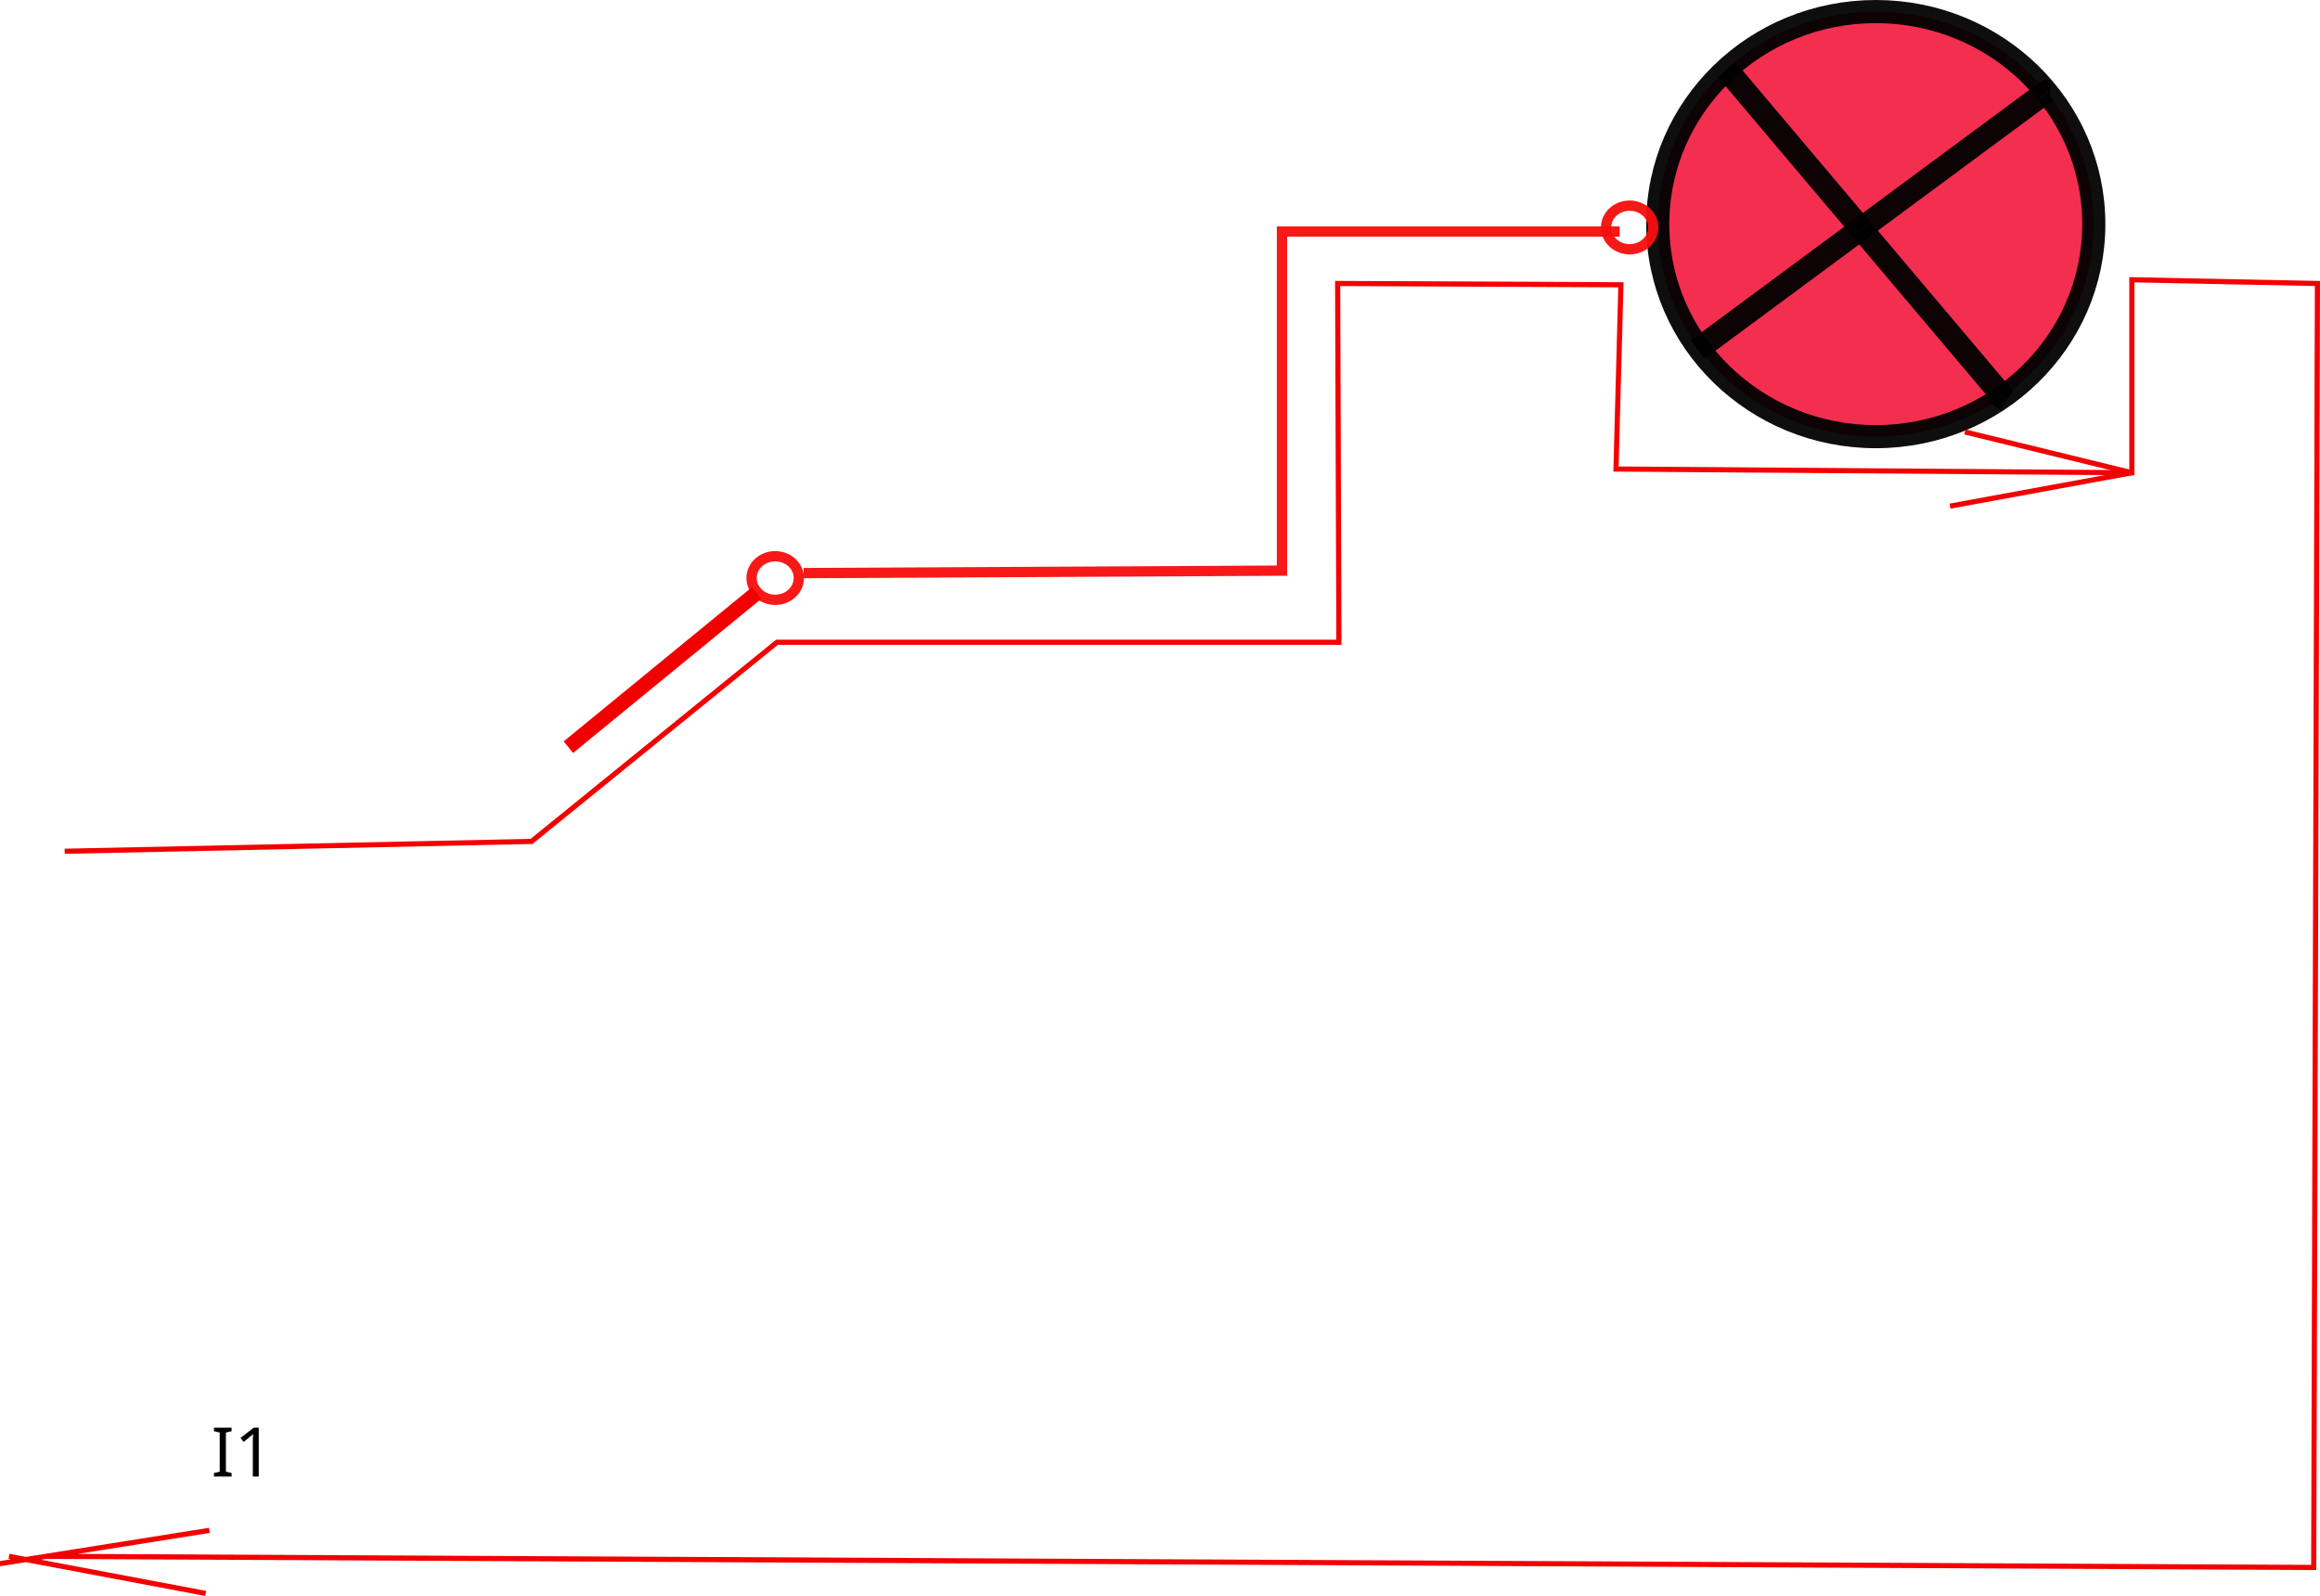
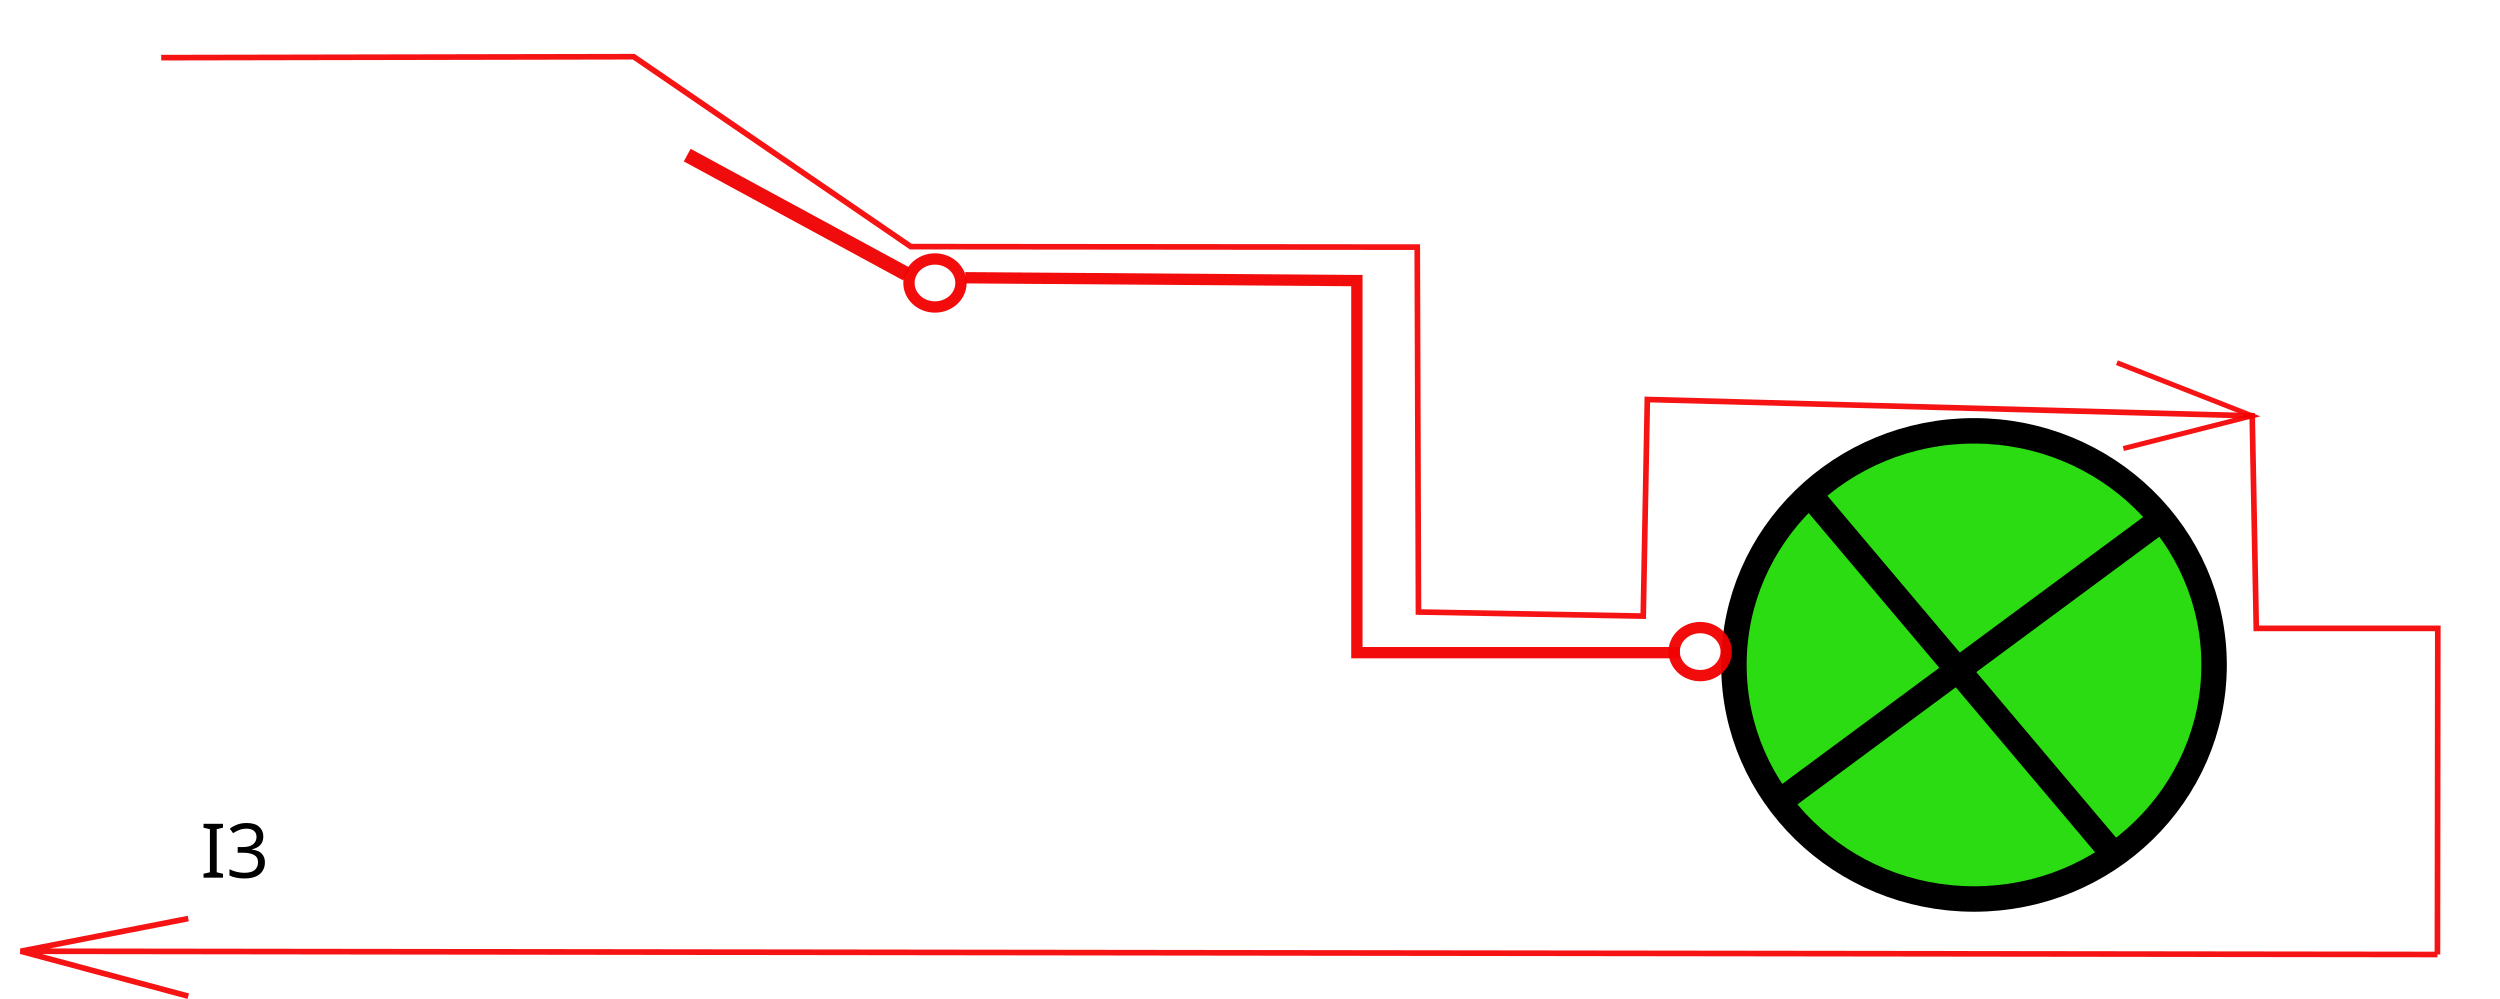
- <svg xmlns="http://www.w3.org/2000/svg" xmlns:xlink="http://www.w3.org/1999/xlink" width="451.476" height="310.607" version="1.1" id="svg74">
+ <svg xmlns="http://www.w3.org/2000/svg" xmlns:xlink="http://www.w3.org/1999/xlink" width="441.784" height="176.483" version="1.1" id="svg80">
  <defs id="defs8">
    <linearGradient id="a">
      <stop offset="0" style="stop-color:#333;stop-opacity:.051" id="stop2" />
    </linearGradient>
    <linearGradient gradientTransform="matrix(1.99548,0,0,0.9887,56.218,-2.424)" gradientUnits="userSpaceOnUse" y2="556.735" x2="116.058" y1="556.735" x1="56.476" id="b" xlink:href="#a" />
    <linearGradient gradientTransform="matrix(1.99548,0,0,0.9887,206.831,-0.696)" gradientUnits="userSpaceOnUse" y2="556.735" x2="116.058" y1="556.735" x1="56.476" id="c" xlink:href="#a" />
    <linearGradient gradientTransform="matrix(1.99548,0,0,0.9887,355.874,0.011)" gradientUnits="userSpaceOnUse" y2="556.735" x2="116.058" y1="556.735" x1="56.476" id="d" xlink:href="#a" />
  </defs>
-   <text xml:space="preserve" style="font-style:normal;font-weight:400;font-size:8px;line-height:1.25;font-family:sans-serif;letter-spacing:0;word-spacing:0;display:inline;fill:#000000;fill-opacity:1;stroke:none" x="19.087" y="346.949" id="text10" />
-   <path style="fill:none;stroke:#000000;stroke-width:1px;stroke-linecap:butt;stroke-linejoin:miter;stroke-opacity:1" d="M 634.42,144.005 Z" id="path12" />
-   <g id="g1403" transform="translate(-155.6914,-151.995)">
-     <g transform="translate(41.657,-231.723)" style="display:inline;fill:#f32144;fill-opacity:0.935;stroke:#000000;stroke-width:4.5;stroke-miterlimit:4;stroke-dasharray:none;stroke-opacity:0.945" id="g20">
-       <ellipse ry="41.366" rx="42.426" cy="427.334" cx="479.065" style="fill:#f32144;fill-opacity:0.935;stroke:#000000;stroke-width:4.5;stroke-miterlimit:4;stroke-dasharray:none;stroke-opacity:0.945" id="ellipse14" />
-       <path d="m 450.073,397.282 53.74,63.64 -1.414,-0.707 2.122,1.414" style="fill:#f32144;fill-opacity:0.935;stroke:#000000;stroke-width:4.5;stroke-linecap:butt;stroke-linejoin:miter;stroke-miterlimit:4;stroke-dasharray:none;stroke-opacity:0.945" id="path16" />
-       <path d="m 444.417,451.73 67.882,-50.205 h 0.707" style="fill:#f32144;fill-opacity:0.935;stroke:#000000;stroke-width:4.5;stroke-linecap:butt;stroke-linejoin:miter;stroke-miterlimit:4;stroke-dasharray:none;stroke-opacity:0.945" id="path18" />
+   <g style="display:inline" id="el1010061" transform="translate(-166.833,-287.556)">
+     <text xml:space="preserve" style="font-style:normal;font-weight:400;font-size:13.333px;line-height:1.25;font-family:sans-serif;letter-spacing:0;word-spacing:0;display:inline;fill:#000000;fill-opacity:1;stroke:none" x="201.062" y="549.766" id="text10" />
+     <text xml:space="preserve" style="font-style:normal;font-weight:400;font-size:13.333px;line-height:1.25;font-family:sans-serif;letter-spacing:0;word-spacing:0;display:inline;fill:#000000;fill-opacity:1;stroke:none" x="355.617" y="552.655" id="text12" />
+     <g style="display:inline;fill:#2cdc12;fill-opacity:1;stroke:#000000;stroke-opacity:1" id="g36">
+       <ellipse style="fill:#2cdc12;fill-opacity:1;stroke:#000000;stroke-width:4.5;stroke-miterlimit:4;stroke-dasharray:none;stroke-opacity:1" cx="515.667" cy="405.056" rx="42.426" ry="41.366" id="ellipse30" />
+       <path style="fill:#2cdc12;fill-opacity:1;stroke:#000000;stroke-width:4.5;stroke-linecap:butt;stroke-linejoin:miter;stroke-miterlimit:4;stroke-dasharray:none;stroke-opacity:1" d="m 486.675,375.004 53.74,63.64 -1.414,-0.708 2.122,1.414" id="path32" />
+       <path style="fill:#2cdc12;fill-opacity:1;stroke:#000000;stroke-width:4.5;stroke-linecap:butt;stroke-linejoin:miter;stroke-miterlimit:4;stroke-dasharray:none;stroke-opacity:1" d="m 481.018,429.45 67.883,-50.204 h 0.707" id="path34" />
    </g>
-     <ellipse style="display:inline;fill:none;fill-opacity:0.296;stroke:#f70e0c;stroke-width:2;stroke-miterlimit:4;stroke-dasharray:none;stroke-opacity:0.95" cx="306.546" cy="264.49" rx="4.596" ry="4.243" id="ellipse22" />
-     <path d="m 312.079,263.532 93.088,-0.479 0,-65.997 h 65.722" style="display:inline;fill:none;stroke:#f70e0c;stroke-width:2;stroke-linecap:butt;stroke-linejoin:miter;stroke-miterlimit:4;stroke-dasharray:none;stroke-opacity:0.95" id="path24" />
-     <ellipse style="display:inline;fill:none;fill-opacity:0.296;stroke:#f70e0c;stroke-width:2;stroke-miterlimit:4;stroke-dasharray:none;stroke-opacity:0.95" cx="472.827" cy="196.261" rx="4.596" ry="4.243" id="ellipse26" />
-     <path d="m 266.299,297.411 36.625,-30" style="fill:none;stroke:#f20000;stroke-width:2.909;stroke-linecap:butt;stroke-linejoin:miter;stroke-miterlimit:4;stroke-dasharray:none;stroke-opacity:1" id="path58" />
-     <g id="g70">
-       <g style="stroke:#f30000;stroke-opacity:1" id="g64">
-         <path d="m 168.278,317.667 90.851,-1.915 47.762,-38.757 109.352,0 L 416,207.167 471.125,207.418 470.167,243.278 570.556,244 v -37.556 l 36.11,0.723 -0.722,249.889 -441.277,-2.167 31.777,-5.056 c 0,0 -63.555,10.111 -31.777,5.056 m -7.223,0 38.278,7.222" style="fill:none;stroke:#f30000;stroke-width:1px;stroke-linecap:butt;stroke-linejoin:miter;stroke-opacity:1" id="path60" />
-         <path d="m 535.167,250.5 35.389,-6.5 -32.5,-7.944" style="fill:none;stroke:#f30000;stroke-width:1px;stroke-linecap:butt;stroke-linejoin:miter;stroke-opacity:1" id="path62" />
+     <g style="display:inline;stroke:#f20000;stroke-width:2;stroke-miterlimit:4;stroke-dasharray:none;stroke-opacity:0.95" id="g44">
+       <ellipse ry="4.243" rx="4.596" cy="337.562" cx="332.054" style="display:inline;fill:none;fill-opacity:0.296;stroke:#f20000;stroke-width:2;stroke-miterlimit:4;stroke-dasharray:none;stroke-opacity:0.95" id="ellipse38" />
+       <path style="display:inline;fill:none;stroke:#f20000;stroke-width:2;stroke-linecap:butt;stroke-linejoin:miter;stroke-miterlimit:4;stroke-dasharray:none;stroke-opacity:0.95" d="m 337.403,336.637 69.209,0.508 V 402.889 h 57.055" id="path40" />
+       <ellipse ry="4.243" rx="4.596" cy="402.703" cx="467.28" style="display:inline;fill:none;fill-opacity:0.296;stroke:#f20000;stroke-width:2;stroke-miterlimit:4;stroke-dasharray:none;stroke-opacity:0.95" id="ellipse42" />
+     </g>
+     <path d="m 288.273,314.967 38.76,21.025" style="display:inline;fill:none;stroke:#f00000;stroke-width:2.534;stroke-linecap:butt;stroke-linejoin:miter;stroke-miterlimit:4;stroke-dasharray:none;stroke-opacity:0.95" id="path62" />
+     <g id="g74" transform="translate(2.214549,-7.18232)">
+       <g style="display:inline;stroke:#f50000;stroke-opacity:0.925" id="g68" transform="translate(-2.166,7.222)">
+         <path d="m 195.274,297.705 83.495,-0.169 48.963,33.561 89.499,0.09 0.214,64.481 39.723,0.722 0.722,-38.278 106.889,2.889 0.722,37.556 h 32.077 l -0.068,57.632 m 0,0 L 170.444,455.611 m 29.612,-5.778 -29.612,5.778 29.612,7.945" style="fill:none;stroke:#f50000;stroke-width:1px;stroke-linecap:butt;stroke-linejoin:miter;stroke-opacity:0.925" id="path64" />
+         <path d="m 540.873,351.611 23.905,9.389 -22.767,5.778" style="fill:none;stroke:#f50000;stroke-width:0.888px;stroke-linecap:butt;stroke-linejoin:miter;stroke-opacity:0.925" id="path66" />
      </g>
+       <text xml:space="preserve" style="font-style:normal;font-weight:400;font-size:13.333px;line-height:1.25;font-family:sans-serif;letter-spacing:0;word-spacing:0;fill:#000000;fill-opacity:1;stroke:none" x="200.056" y="449.833" id="text72">
+         <tspan x="200.056" y="449.833" id="tspan70">I3</tspan>
+       </text>
    </g>
  </g>
-   <text xml:space="preserve" style="font-style:normal;font-weight:400;font-size:13.333px;line-height:1.25;font-family:sans-serif;letter-spacing:0;word-spacing:0;display:inline;fill:#000000;fill-opacity:1;stroke:none" x="41.102" y="287.368" id="text68">
-     <tspan x="41.102" y="287.368" id="tspan66">I1</tspan>
-   </text>
</svg>
